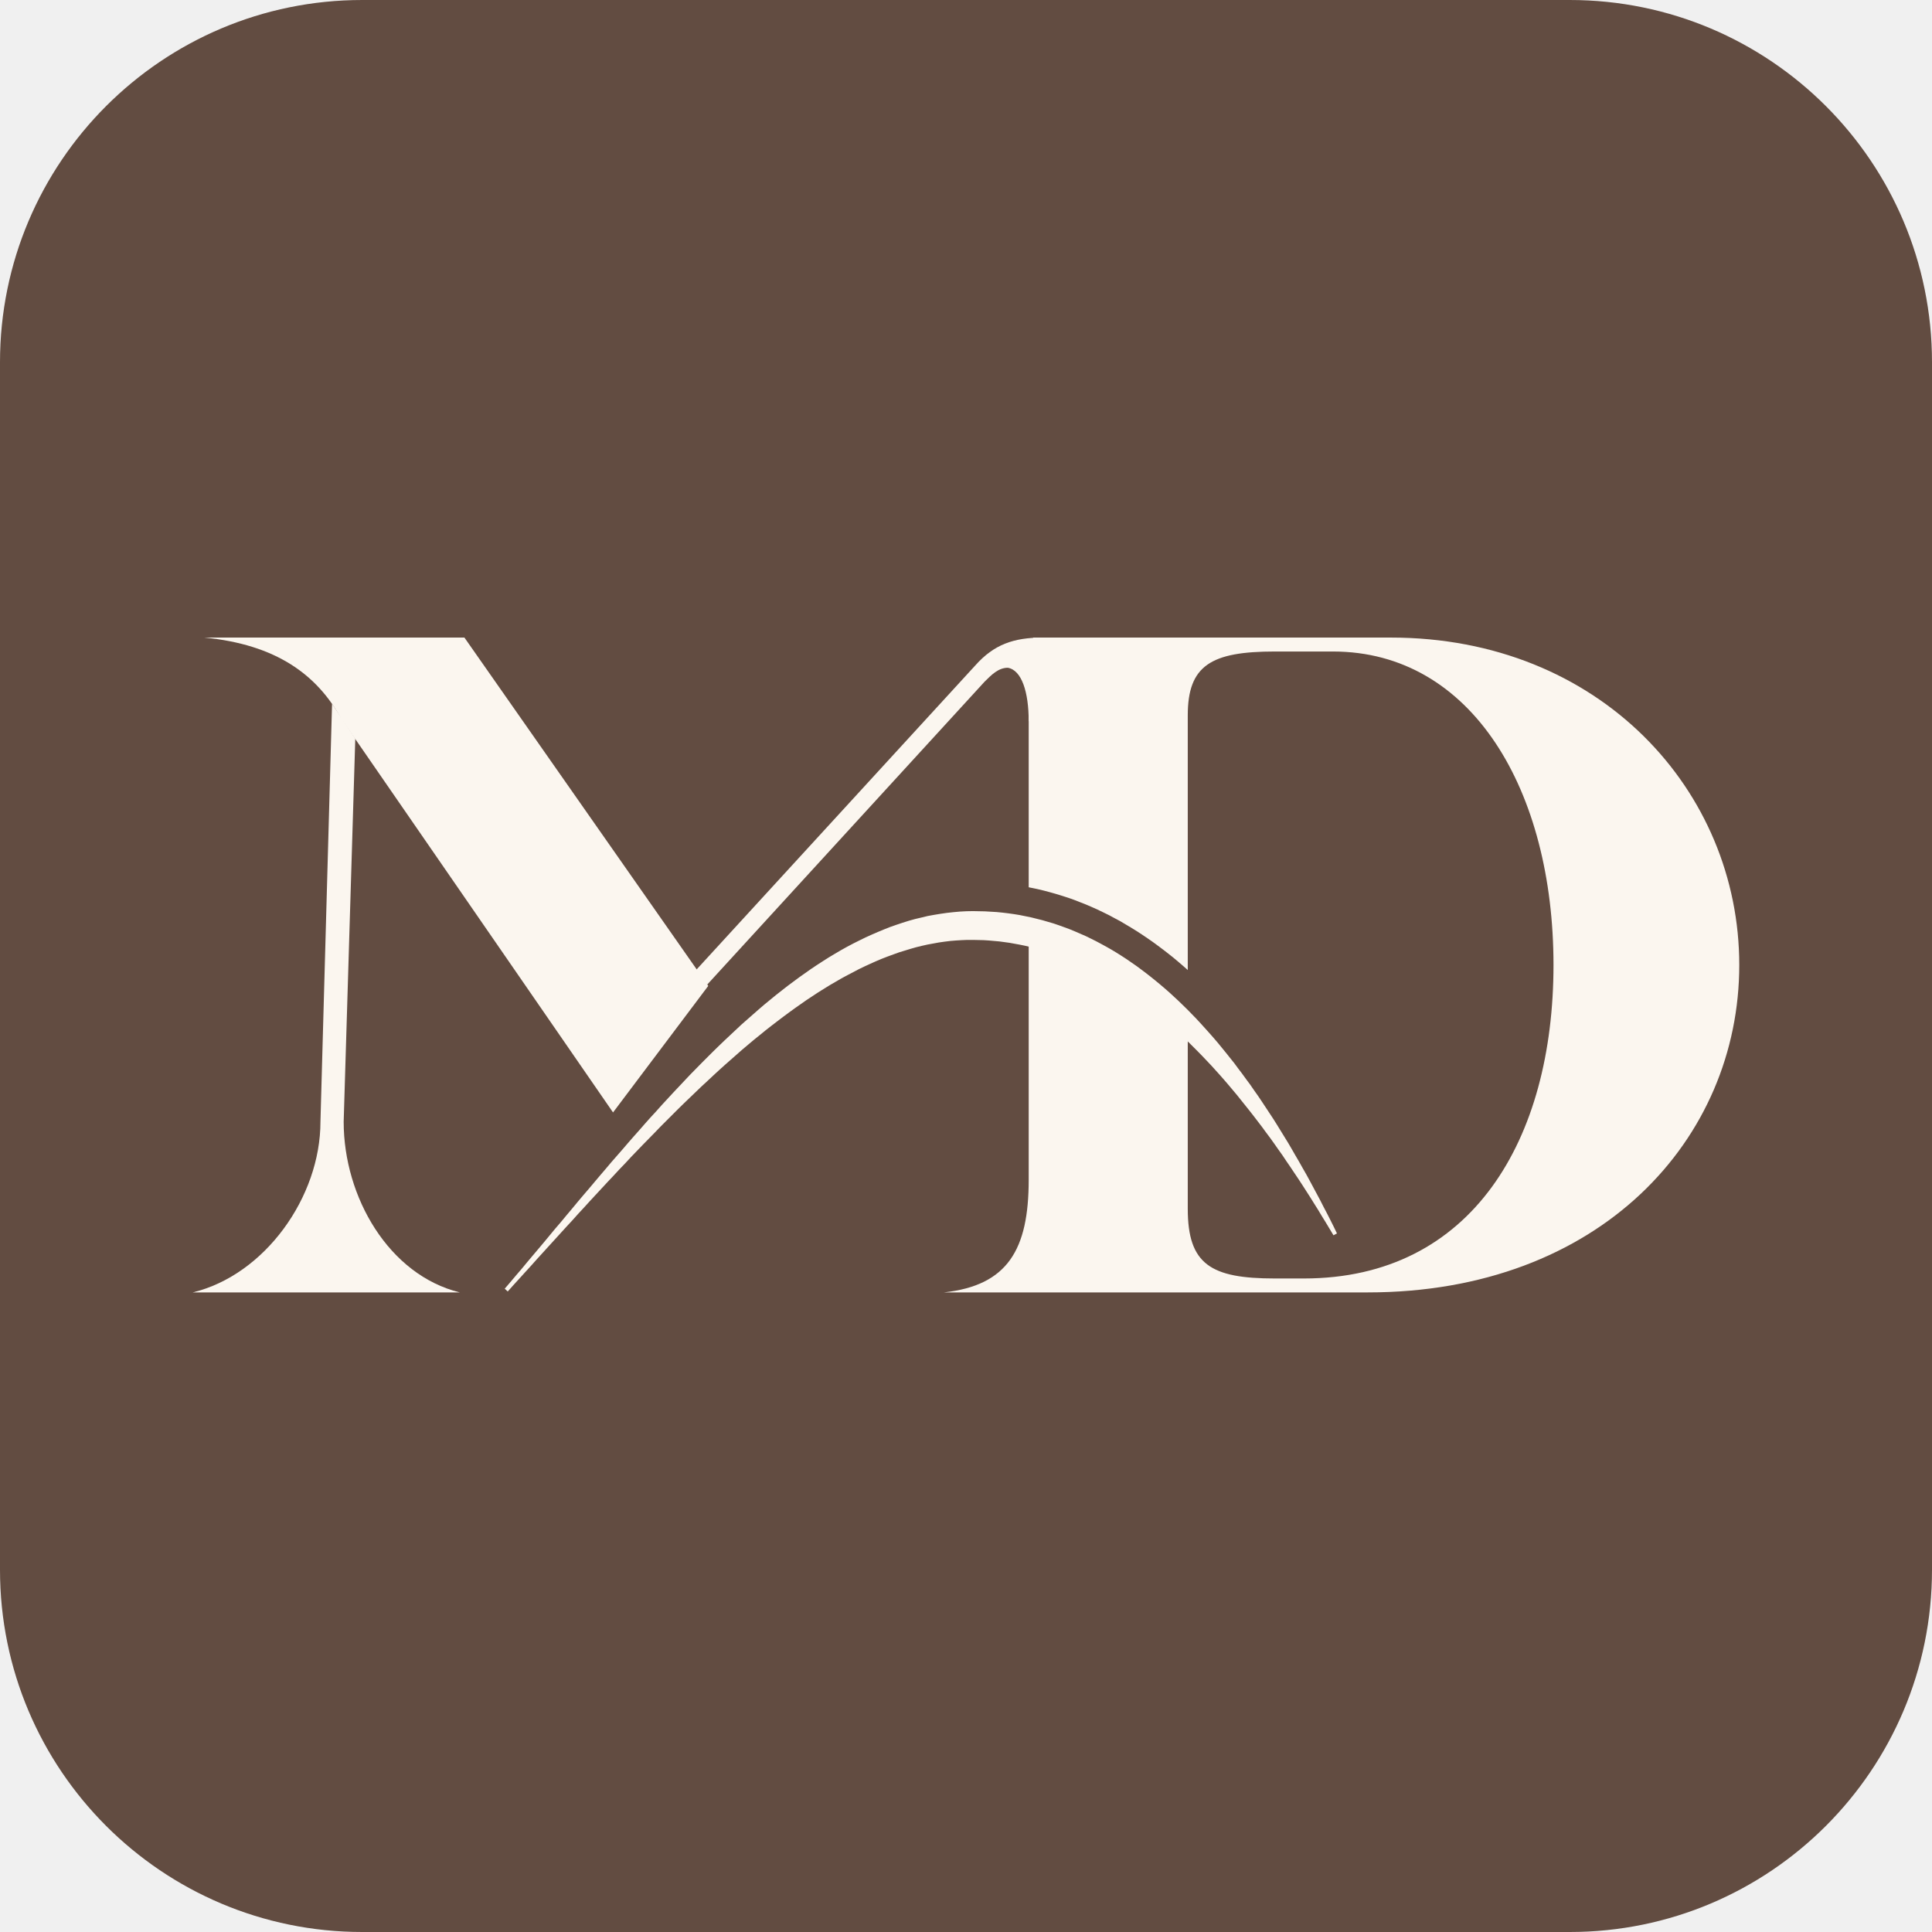
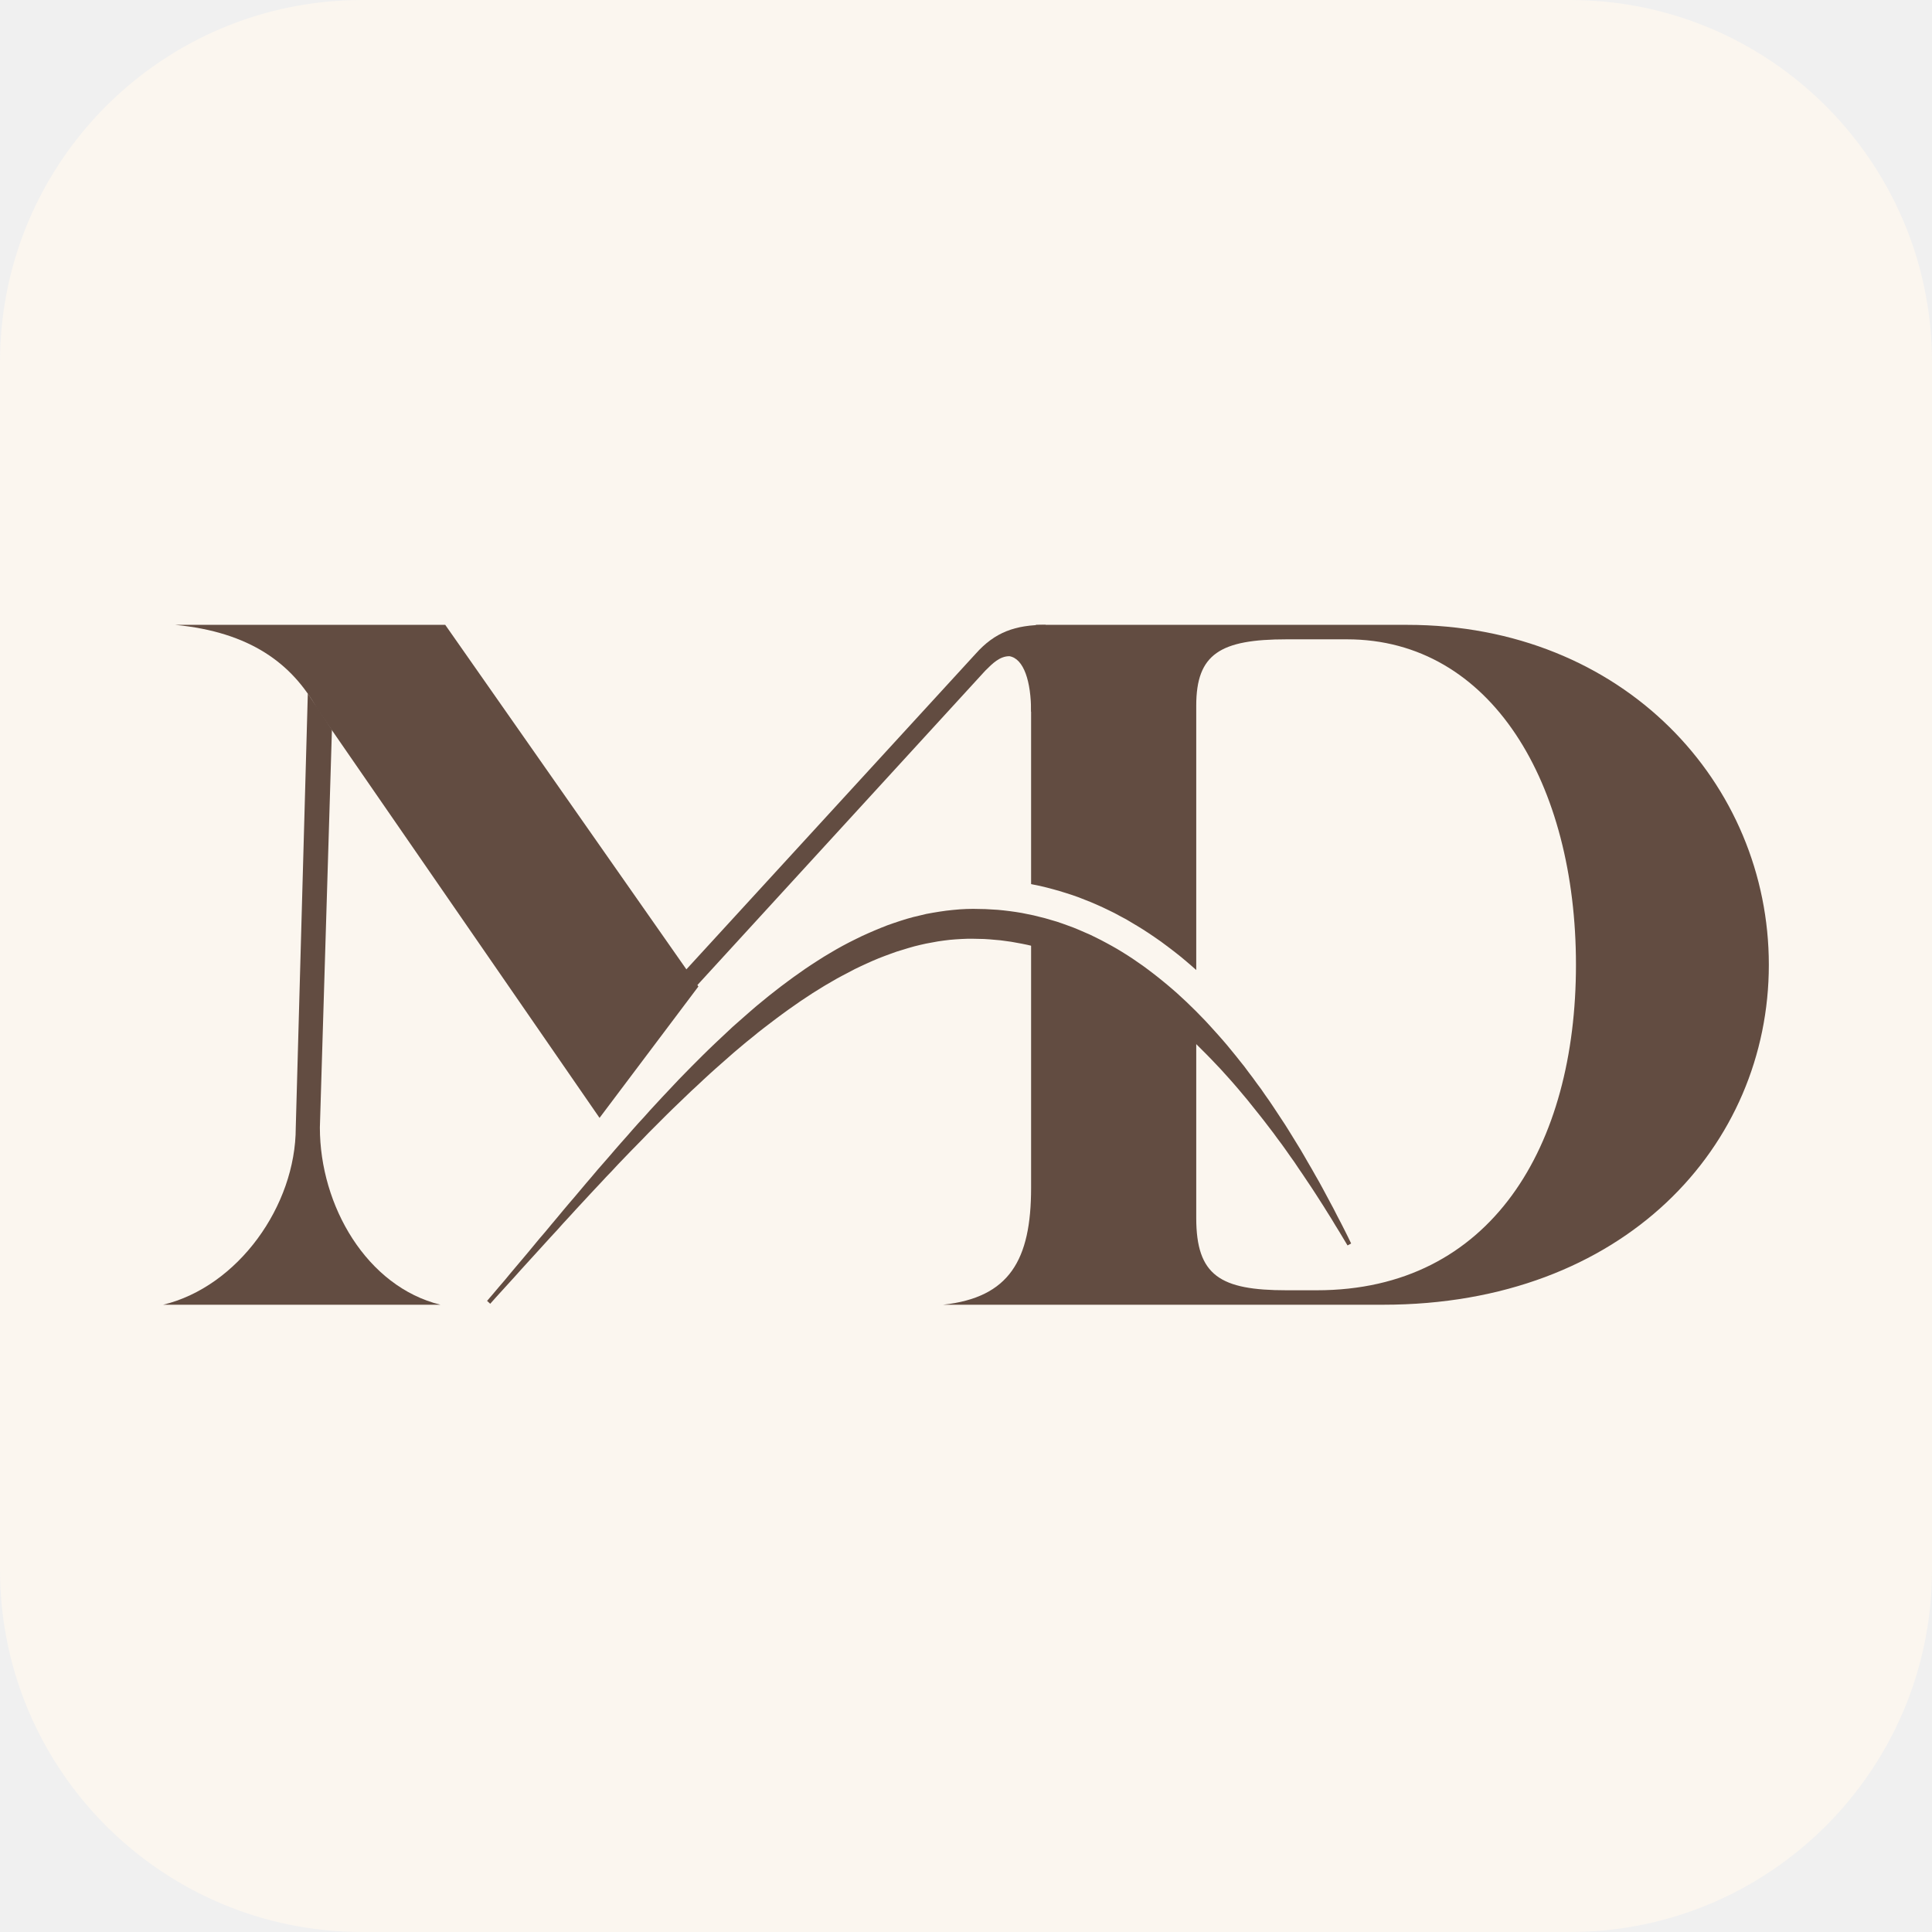
<svg xmlns="http://www.w3.org/2000/svg" viewBox="0 0 64 64">
-   <rect width="64" height="64" rx="12" fill="#624C41" />
-   <svg x="6" y="20.62" width="52" height="22.77" viewBox="18 25 1352 592">
+   <rect width="64" height="64" rx="12" fill="#FBF6EF" />
+   <svg x="5" y="20.18" width="54" height="23.64" viewBox="18 25 1352 592">
    <defs>
      <mask id="md-gap" maskUnits="userSpaceOnUse" x="0" y="0" width="1400" height="640">
        <rect width="1400" height="640" fill="#fff" />
        <path d="M331.4,559.3 L336.2,553.6 L341.0,547.8 L345.8,542.0 L350.6,536.3 L355.5,530.5 L360.3,524.8 L365.1,519.1 L369.9,513.4 L374.7,507.7 L379.5,502.0 L384.4,496.3 L389.2,490.7 L394.0,485.1 L398.8,479.5 L403.6,474.0 L408.5,468.5 L413.3,463.0 L418.1,457.5 L423.0,452.1 L427.8,446.7 L432.6,441.4 L437.5,436.1 L442.3,430.9 L447.2,425.7 L452.1,420.5 L456.9,415.5 L461.8,410.4 L466.7,405.4 L471.6,400.5 L476.5,395.6 L481.4,390.8 L486.3,386.1 L491.2,381.4 L496.1,376.8 L501.1,372.3 L506.0,367.8 L511.0,363.4 L516.0,359.1 L520.9,354.9 L525.9,350.8 L530.9,346.7 L536.0,342.7 L541.0,338.8 L546.0,335.0 L551.1,331.3 L556.2,327.7 L561.2,324.2 L566.4,320.7 L571.5,317.4 L576.6,314.2 L581.8,311.1 L586.9,308.1 L592.1,305.2 L597.3,302.4 L602.5,299.8 L607.8,297.2 L613.0,294.8 L618.3,292.5 L623.6,290.3 L629.0,288.3 L634.3,286.3 L639.7,284.6 L645.1,282.9 L650.5,281.4 L655.9,280.0 L661.3,278.8 L666.8,277.8 L672.3,276.8 L677.8,276.1 L683.3,275.5 L688.9,275.0 L694.4,274.7 L700.0,274.6 L705.1,274.7 L710.2,274.8 L715.3,275.0 L720.3,275.4 L725.3,275.9 L730.3,276.5 L735.2,277.2 L740.1,278.0 L745.0,278.9 L749.9,280.0 L754.7,281.1 L759.5,282.4 L764.2,283.7 L769.0,285.2 L773.7,286.7 L778.3,288.4 L783.0,290.2 L787.6,292.0 L792.1,294.0 L796.6,296.0 L801.1,298.2 L805.6,300.4 L810.0,302.8 L814.4,305.2 L818.8,307.7 L823.1,310.3 L827.4,313.0 L831.7,315.8 L835.9,318.6 L840.1,321.6 L844.2,324.6 L848.3,327.7 L852.4,330.9 L856.5,334.2 L860.5,337.5 L864.5,340.9 L868.5,344.4 L872.4,348.0 L876.3,351.6 L880.1,355.3 L884.0,359.1 L887.8,363.0 L891.6,366.9 L895.3,370.9 L899.0,374.9 L902.7,379.1 L906.3,383.3 L910.0,387.5 L913.6,391.8 L917.1,396.2 L920.7,400.6 L924.2,405.1 L944.2,388.6 L940.5,383.9 L936.8,379.2 L933.1,374.7 L929.3,370.1 L925.5,365.7 L921.6,361.3 L917.8,356.9 L913.8,352.7 L909.9,348.5 L905.9,344.3 L901.9,340.2 L897.8,336.2 L893.7,332.3 L889.5,328.4 L885.3,324.6 L881.1,320.9 L876.8,317.2 L872.5,313.6 L868.1,310.1 L863.7,306.7 L859.3,303.4 L854.8,300.1 L850.2,296.9 L845.6,293.8 L841.0,290.8 L836.3,287.9 L831.6,285.1 L826.9,282.3 L822.0,279.7 L817.2,277.1 L812.3,274.7 L807.3,272.3 L802.4,270.1 L797.3,267.9 L792.2,265.9 L787.1,263.9 L782.0,262.1 L776.7,260.4 L771.5,258.8 L766.2,257.3 L760.9,255.9 L755.5,254.6 L750.1,253.5 L744.7,252.4 L739.2,251.5 L733.7,250.7 L728.1,250.1 L722.6,249.5 L717.0,249.1 L711.3,248.8 L705.7,248.7 L699.9,248.6 L693.7,248.8 L687.4,249.1 L681.1,249.6 L674.8,250.2 L668.6,251.1 L662.4,252.1 L656.3,253.3 L650.2,254.7 L644.1,256.2 L638.1,257.9 L632.1,259.7 L626.2,261.6 L620.3,263.7 L614.4,266.0 L608.6,268.4 L602.8,270.9 L597.1,273.5 L591.4,276.3 L585.7,279.2 L580.1,282.2 L574.5,285.3 L568.9,288.5 L563.4,291.8 L557.9,295.2 L552.5,298.8 L547.1,302.4 L541.7,306.1 L536.3,309.9 L531.0,313.8 L525.7,317.8 L520.4,321.9 L515.1,326.1 L509.9,330.3 L504.7,334.6 L499.5,339.0 L494.3,343.5 L489.2,348.0 L484.0,352.7 L478.9,357.3 L473.8,362.1 L468.8,366.9 L463.7,371.8 L458.7,376.7 L453.6,381.7 L448.6,386.7 L443.6,391.8 L438.6,397.0 L433.7,402.2 L428.7,407.4 L423.7,412.7 L418.8,418.1 L413.9,423.4 L408.9,428.9 L404.0,434.3 L399.1,439.8 L394.2,445.3 L389.3,450.9 L384.4,456.4 L379.6,462.1 L374.7,467.7 L369.8,473.3 L365.0,479.0 L360.1,484.7 L355.3,490.4 L350.4,496.1 L345.6,501.9 L340.7,507.6 L335.9,513.4 L331.1,519.2 L326.2,524.9 L321.4,530.7 L316.6,536.5 L311.8,542.2 Z" fill="#000" />
      </mask>
    </defs>
    <g mask="url(#md-gap)">
-       <path fill-rule="evenodd" fill="#FBF6EF" d="M38,38 H262 L472,338 L390,447 L156,108 C135,70 100,44 38,38 Z" />
-       <path fill-rule="evenodd" fill="#FBF6EF" d="M148,95 L168,125 L158,455 C158,520 197,587 258,602 H28 C90,587 138,520 138,455 Z" />
-       <path fill-rule="evenodd" fill="#FBF6EF" d="M460,326 L702,62 C718,44 735,38 760,38 L760,110 L748,110 C748,85 742,66 730,64 C722,64 716,70 710,76 L471,337 Z" />
-       <path fill-rule="evenodd" fill="#FBF6EF" d="M752,38 H1060 C1240,38 1360,170 1360,320 C1360,470 1240,602 1040,602 H675 C730,596 748,565 748,505 V100 C748,70 745,52 752,38 Z M885,105 C885,62 905,50 960,50 H1010 C1130,50 1200,170 1200,320 C1200,470 1130,590 985,590 H960 C905,590 885,578 885,530 Z" />
+       <path fill-rule="evenodd" fill="#624C41" d="M38,38 H262 L472,338 L390,447 L156,108 C135,70 100,44 38,38 Z" />
+       <path fill-rule="evenodd" fill="#624C41" d="M148,95 L168,125 L158,455 C158,520 197,587 258,602 H28 C90,587 138,520 138,455 Z" />
+       <path fill-rule="evenodd" fill="#624C41" d="M460,326 L702,62 C718,44 735,38 760,38 L760,110 L748,110 C748,85 742,66 730,64 C722,64 716,70 710,76 L471,337 Z" />
+       <path fill-rule="evenodd" fill="#624C41" d="M752,38 H1060 C1240,38 1360,170 1360,320 C1360,470 1240,602 1040,602 H675 C730,596 748,565 748,505 V100 C748,70 745,52 752,38 Z M885,105 C885,62 905,50 960,50 H1010 C1130,50 1200,170 1200,320 C1200,470 1130,590 985,590 H960 C905,590 885,578 885,530 Z" />
    </g>
-     <path fill="#FBF6EF" d="M296.7,598.8 L301.6,593.1 L306.4,587.4 L311.3,581.7 L316.1,575.9 L320.9,570.2 L325.8,564.4 L330.6,558.7 L335.4,552.9 L340.2,547.1 L345.1,541.4 L349.9,535.6 L354.7,529.9 L359.5,524.1 L364.3,518.4 L369.2,512.7 L374.0,507.0 L378.8,501.3 L383.6,495.7 L388.4,490.0 L393.3,484.4 L398.1,478.9 L402.9,473.3 L407.7,467.8 L412.6,462.3 L417.4,456.8 L422.2,451.4 L427.1,446.1 L431.9,440.7 L436.8,435.4 L441.6,430.2 L446.5,425.0 L451.4,419.8 L456.2,414.7 L461.1,409.7 L466.0,404.7 L470.9,399.8 L475.8,394.9 L480.7,390.1 L485.6,385.4 L490.6,380.7 L495.5,376.1 L500.4,371.5 L505.4,367.1 L510.4,362.7 L515.3,358.4 L520.3,354.1 L525.3,350.0 L530.3,345.9 L535.4,341.9 L540.4,338.0 L545.5,334.2 L550.5,330.5 L555.6,326.9 L560.7,323.3 L565.8,319.9 L570.9,316.6 L576.1,313.3 L581.3,310.2 L586.4,307.2 L591.6,304.3 L596.9,301.5 L602.1,298.9 L607.4,296.3 L612.7,293.9 L618.0,291.6 L623.3,289.4 L628.6,287.3 L634.0,285.4 L639.4,283.6 L644.8,281.9 L650.2,280.4 L655.7,279.1 L661.1,277.8 L666.6,276.8 L672.1,275.9 L677.7,275.1 L683.2,274.5 L688.8,274.0 L694.4,273.7 L700.0,273.6 L705.1,273.7 L710.2,273.8 L715.3,274.1 L720.4,274.4 L725.4,274.9 L730.4,275.5 L735.4,276.2 L740.3,277.0 L745.2,278.0 L750.1,279.0 L754.9,280.2 L759.7,281.4 L764.5,282.8 L769.3,284.2 L774.0,285.8 L778.7,287.5 L783.3,289.2 L787.9,291.1 L792.5,293.1 L797.1,295.1 L801.6,297.3 L806.0,299.5 L810.5,301.9 L814.9,304.3 L819.3,306.8 L823.6,309.4 L827.9,312.1 L832.2,314.9 L836.4,317.8 L840.6,320.7 L844.8,323.8 L848.9,326.9 L853.0,330.1 L857.1,333.4 L861.1,336.7 L865.1,340.1 L869.1,343.6 L873.0,347.2 L877.0,350.9 L880.8,354.6 L884.7,358.4 L888.5,362.3 L892.3,366.2 L896.0,370.2 L899.7,374.3 L903.4,378.4 L907.1,382.6 L910.7,386.8 L914.3,391.2 L917.9,395.6 L921.4,400.0 L925.0,404.5 L928.4,409.1 L931.9,413.7 L935.3,418.4 L938.8,423.1 L942.1,427.9 L945.5,432.7 L948.8,437.6 L952.1,442.6 L955.4,447.6 L958.7,452.6 L961.9,457.7 L965.1,462.9 L968.3,468.1 L971.5,473.3 L974.6,478.6 L977.7,484.0 L980.8,489.3 L983.9,494.8 L987.0,500.2 L990.0,505.7 L993.0,511.3 L996.0,516.9 L999.0,522.5 L1001.9,528.2 L1004.9,533.9 L1007.8,539.6 L1010.7,545.4 L1013.5,551.2 L1010.5,552.8 L1007.2,547.3 L1003.9,541.8 L1000.5,536.3 L997.2,530.8 L993.8,525.4 L990.5,520.1 L987.1,514.8 L983.7,509.5 L980.3,504.3 L976.8,499.1 L973.4,494.0 L969.9,488.9 L966.5,483.8 L963.0,478.9 L959.5,473.9 L956.0,469.0 L952.4,464.2 L948.9,459.4 L945.3,454.7 L941.7,450.0 L938.1,445.4 L934.5,440.9 L930.9,436.4 L927.3,431.9 L923.6,427.5 L920.0,423.2 L916.3,418.9 L912.6,414.7 L908.9,410.6 L905.2,406.5 L901.4,402.5 L897.7,398.6 L893.9,394.7 L890.1,390.9 L886.3,387.1 L882.5,383.4 L878.7,379.8 L874.9,376.3 L871.0,372.8 L867.2,369.4 L863.3,366.1 L859.4,362.8 L855.5,359.6 L851.6,356.5 L847.7,353.5 L843.7,350.5 L839.8,347.6 L835.8,344.8 L831.8,342.1 L827.8,339.4 L823.8,336.9 L819.8,334.4 L815.7,331.9 L811.7,329.6 L807.6,327.3 L803.5,325.2 L799.5,323.1 L795.3,321.0 L791.2,319.1 L787.1,317.3 L782.9,315.5 L778.7,313.8 L774.5,312.2 L770.3,310.7 L766.1,309.2 L761.8,307.9 L757.6,306.6 L753.3,305.5 L749.0,304.4 L744.7,303.4 L740.3,302.5 L735.9,301.7 L731.5,300.9 L727.1,300.3 L722.7,299.7 L718.2,299.3 L713.7,298.9 L709.1,298.6 L704.6,298.5 L700.0,298.4 L695.1,298.4 L690.2,298.6 L685.3,298.9 L680.5,299.3 L675.6,299.9 L670.7,300.6 L665.8,301.5 L660.9,302.4 L656.0,303.5 L651.1,304.7 L646.2,306.1 L641.3,307.6 L636.4,309.1 L631.4,310.9 L626.5,312.7 L621.6,314.6 L616.6,316.7 L611.7,318.9 L606.7,321.2 L601.7,323.6 L596.8,326.2 L591.8,328.8 L586.8,331.5 L581.8,334.4 L576.8,337.3 L571.8,340.4 L566.8,343.5 L561.8,346.8 L556.8,350.1 L551.8,353.6 L546.8,357.1 L541.7,360.8 L536.7,364.5 L531.7,368.3 L526.6,372.2 L521.6,376.1 L516.6,380.2 L511.5,384.3 L506.5,388.5 L501.4,392.8 L496.4,397.2 L491.4,401.6 L486.3,406.1 L481.3,410.6 L476.2,415.3 L471.2,420.0 L466.1,424.7 L461.1,429.5 L456.0,434.4 L450.9,439.3 L445.9,444.2 L440.8,449.3 L435.8,454.3 L430.7,459.4 L425.7,464.6 L420.6,469.8 L415.5,475.0 L410.5,480.2 L405.4,485.5 L400.4,490.9 L395.3,496.2 L390.3,501.6 L385.2,507.0 L380.1,512.5 L375.1,517.9 L370.0,523.4 L365.0,528.9 L359.9,534.4 L354.9,540.0 L349.8,545.5 L344.7,551.1 L339.7,556.6 L334.6,562.2 L329.6,567.7 L324.5,573.3 L319.5,578.9 L314.4,584.5 L309.4,590.0 L304.3,595.6 L299.3,601.2 Z" />
+     <path fill="#624C41" d="M296.7,598.8 L301.6,593.1 L306.4,587.4 L311.3,581.7 L316.1,575.9 L320.9,570.2 L325.8,564.4 L330.6,558.7 L335.4,552.9 L340.2,547.1 L345.1,541.4 L349.9,535.6 L354.7,529.9 L359.5,524.1 L364.3,518.4 L369.2,512.7 L374.0,507.0 L378.8,501.3 L383.6,495.7 L388.4,490.0 L393.3,484.4 L398.1,478.9 L402.9,473.3 L407.7,467.8 L412.6,462.3 L417.4,456.8 L422.2,451.4 L427.1,446.1 L431.9,440.7 L436.8,435.4 L441.6,430.2 L446.5,425.0 L451.4,419.8 L456.2,414.7 L461.1,409.7 L466.0,404.7 L470.9,399.8 L475.8,394.9 L480.7,390.1 L485.6,385.4 L490.6,380.7 L495.5,376.1 L500.4,371.5 L505.4,367.1 L510.4,362.7 L515.3,358.4 L520.3,354.1 L525.3,350.0 L530.3,345.9 L535.4,341.9 L540.4,338.0 L545.5,334.2 L550.5,330.5 L555.6,326.9 L560.7,323.3 L565.8,319.9 L570.9,316.6 L576.1,313.3 L581.3,310.2 L586.4,307.2 L591.6,304.3 L596.9,301.5 L602.1,298.9 L607.4,296.3 L612.7,293.9 L618.0,291.6 L623.3,289.4 L628.6,287.3 L634.0,285.4 L639.4,283.6 L644.8,281.9 L650.2,280.4 L655.7,279.1 L661.1,277.8 L666.6,276.8 L672.1,275.9 L677.7,275.1 L683.2,274.5 L688.8,274.0 L694.4,273.7 L700.0,273.6 L705.1,273.7 L710.2,273.8 L715.3,274.1 L720.4,274.4 L725.4,274.9 L730.4,275.5 L735.4,276.2 L740.3,277.0 L745.2,278.0 L750.1,279.0 L754.9,280.2 L759.7,281.4 L764.5,282.8 L769.3,284.2 L774.0,285.8 L778.7,287.5 L783.3,289.2 L787.9,291.1 L792.5,293.1 L797.1,295.1 L801.6,297.3 L806.0,299.5 L810.5,301.9 L814.9,304.3 L819.3,306.8 L823.6,309.4 L827.9,312.1 L832.2,314.9 L836.4,317.8 L840.6,320.7 L844.8,323.8 L848.9,326.9 L853.0,330.1 L857.1,333.4 L861.1,336.7 L865.1,340.1 L869.1,343.6 L873.0,347.2 L877.0,350.9 L880.8,354.6 L884.7,358.4 L888.5,362.3 L892.3,366.2 L896.0,370.2 L899.7,374.3 L903.4,378.4 L907.1,382.6 L910.7,386.8 L914.3,391.2 L917.9,395.6 L921.4,400.0 L925.0,404.5 L928.4,409.1 L931.9,413.7 L935.3,418.4 L938.8,423.1 L942.1,427.9 L945.5,432.7 L948.8,437.6 L952.1,442.6 L955.4,447.6 L958.7,452.6 L961.9,457.7 L965.1,462.9 L968.3,468.1 L971.5,473.3 L974.6,478.6 L977.7,484.0 L980.8,489.3 L983.9,494.8 L987.0,500.2 L990.0,505.7 L993.0,511.3 L996.0,516.9 L999.0,522.5 L1001.9,528.2 L1004.9,533.9 L1007.8,539.6 L1010.7,545.4 L1013.5,551.2 L1010.5,552.8 L1007.2,547.3 L1003.9,541.8 L1000.5,536.3 L997.2,530.8 L993.8,525.4 L990.5,520.1 L987.1,514.8 L983.7,509.5 L980.3,504.3 L976.8,499.1 L973.4,494.0 L969.9,488.9 L966.5,483.8 L963.0,478.9 L959.5,473.9 L956.0,469.0 L952.4,464.2 L948.9,459.4 L945.3,454.7 L941.7,450.0 L938.1,445.4 L934.5,440.9 L930.9,436.4 L927.3,431.9 L923.6,427.5 L920.0,423.2 L916.3,418.9 L912.6,414.7 L908.9,410.6 L905.2,406.5 L901.4,402.5 L897.7,398.6 L893.9,394.7 L890.1,390.9 L886.3,387.1 L882.5,383.4 L878.7,379.8 L874.9,376.3 L871.0,372.8 L867.2,369.4 L863.3,366.1 L859.4,362.8 L855.5,359.6 L851.6,356.5 L847.7,353.5 L843.7,350.5 L839.8,347.6 L835.8,344.8 L831.8,342.1 L827.8,339.4 L823.8,336.9 L819.8,334.4 L815.7,331.9 L811.7,329.6 L807.6,327.3 L803.5,325.2 L799.5,323.1 L795.3,321.0 L791.2,319.1 L787.1,317.3 L782.9,315.5 L778.7,313.8 L774.5,312.2 L770.3,310.7 L766.1,309.2 L761.8,307.9 L757.6,306.6 L753.3,305.5 L749.0,304.4 L744.7,303.4 L740.3,302.5 L735.9,301.7 L731.5,300.9 L727.1,300.3 L722.7,299.7 L718.2,299.3 L713.7,298.9 L709.1,298.6 L704.6,298.5 L700.0,298.4 L695.1,298.4 L690.2,298.6 L685.3,298.9 L680.5,299.3 L675.6,299.9 L670.7,300.6 L665.8,301.5 L660.9,302.4 L656.0,303.5 L651.1,304.7 L646.2,306.1 L641.3,307.6 L636.4,309.1 L631.4,310.9 L626.5,312.7 L621.6,314.6 L616.6,316.7 L611.7,318.9 L606.7,321.2 L601.7,323.6 L596.8,326.2 L591.8,328.8 L586.8,331.5 L581.8,334.4 L576.8,337.3 L571.8,340.4 L566.8,343.5 L561.8,346.8 L556.8,350.1 L551.8,353.6 L546.8,357.1 L541.7,360.8 L536.7,364.5 L531.7,368.3 L526.6,372.2 L521.6,376.1 L516.6,380.2 L511.5,384.3 L506.5,388.5 L501.4,392.8 L496.4,397.2 L491.4,401.6 L486.3,406.1 L481.3,410.6 L476.2,415.3 L471.2,420.0 L466.1,424.7 L461.1,429.5 L456.0,434.4 L450.9,439.3 L445.9,444.2 L440.8,449.3 L435.8,454.3 L430.7,459.4 L425.7,464.6 L420.6,469.8 L415.5,475.0 L410.5,480.2 L405.4,485.5 L400.4,490.9 L395.3,496.2 L390.3,501.6 L385.2,507.0 L380.1,512.5 L375.1,517.9 L370.0,523.4 L365.0,528.9 L359.9,534.4 L354.9,540.0 L349.8,545.5 L344.7,551.1 L339.7,556.6 L334.6,562.2 L329.6,567.7 L324.5,573.3 L319.5,578.9 L314.4,584.5 L309.4,590.0 L304.3,595.6 L299.3,601.2 Z" />
  </svg>
</svg>
